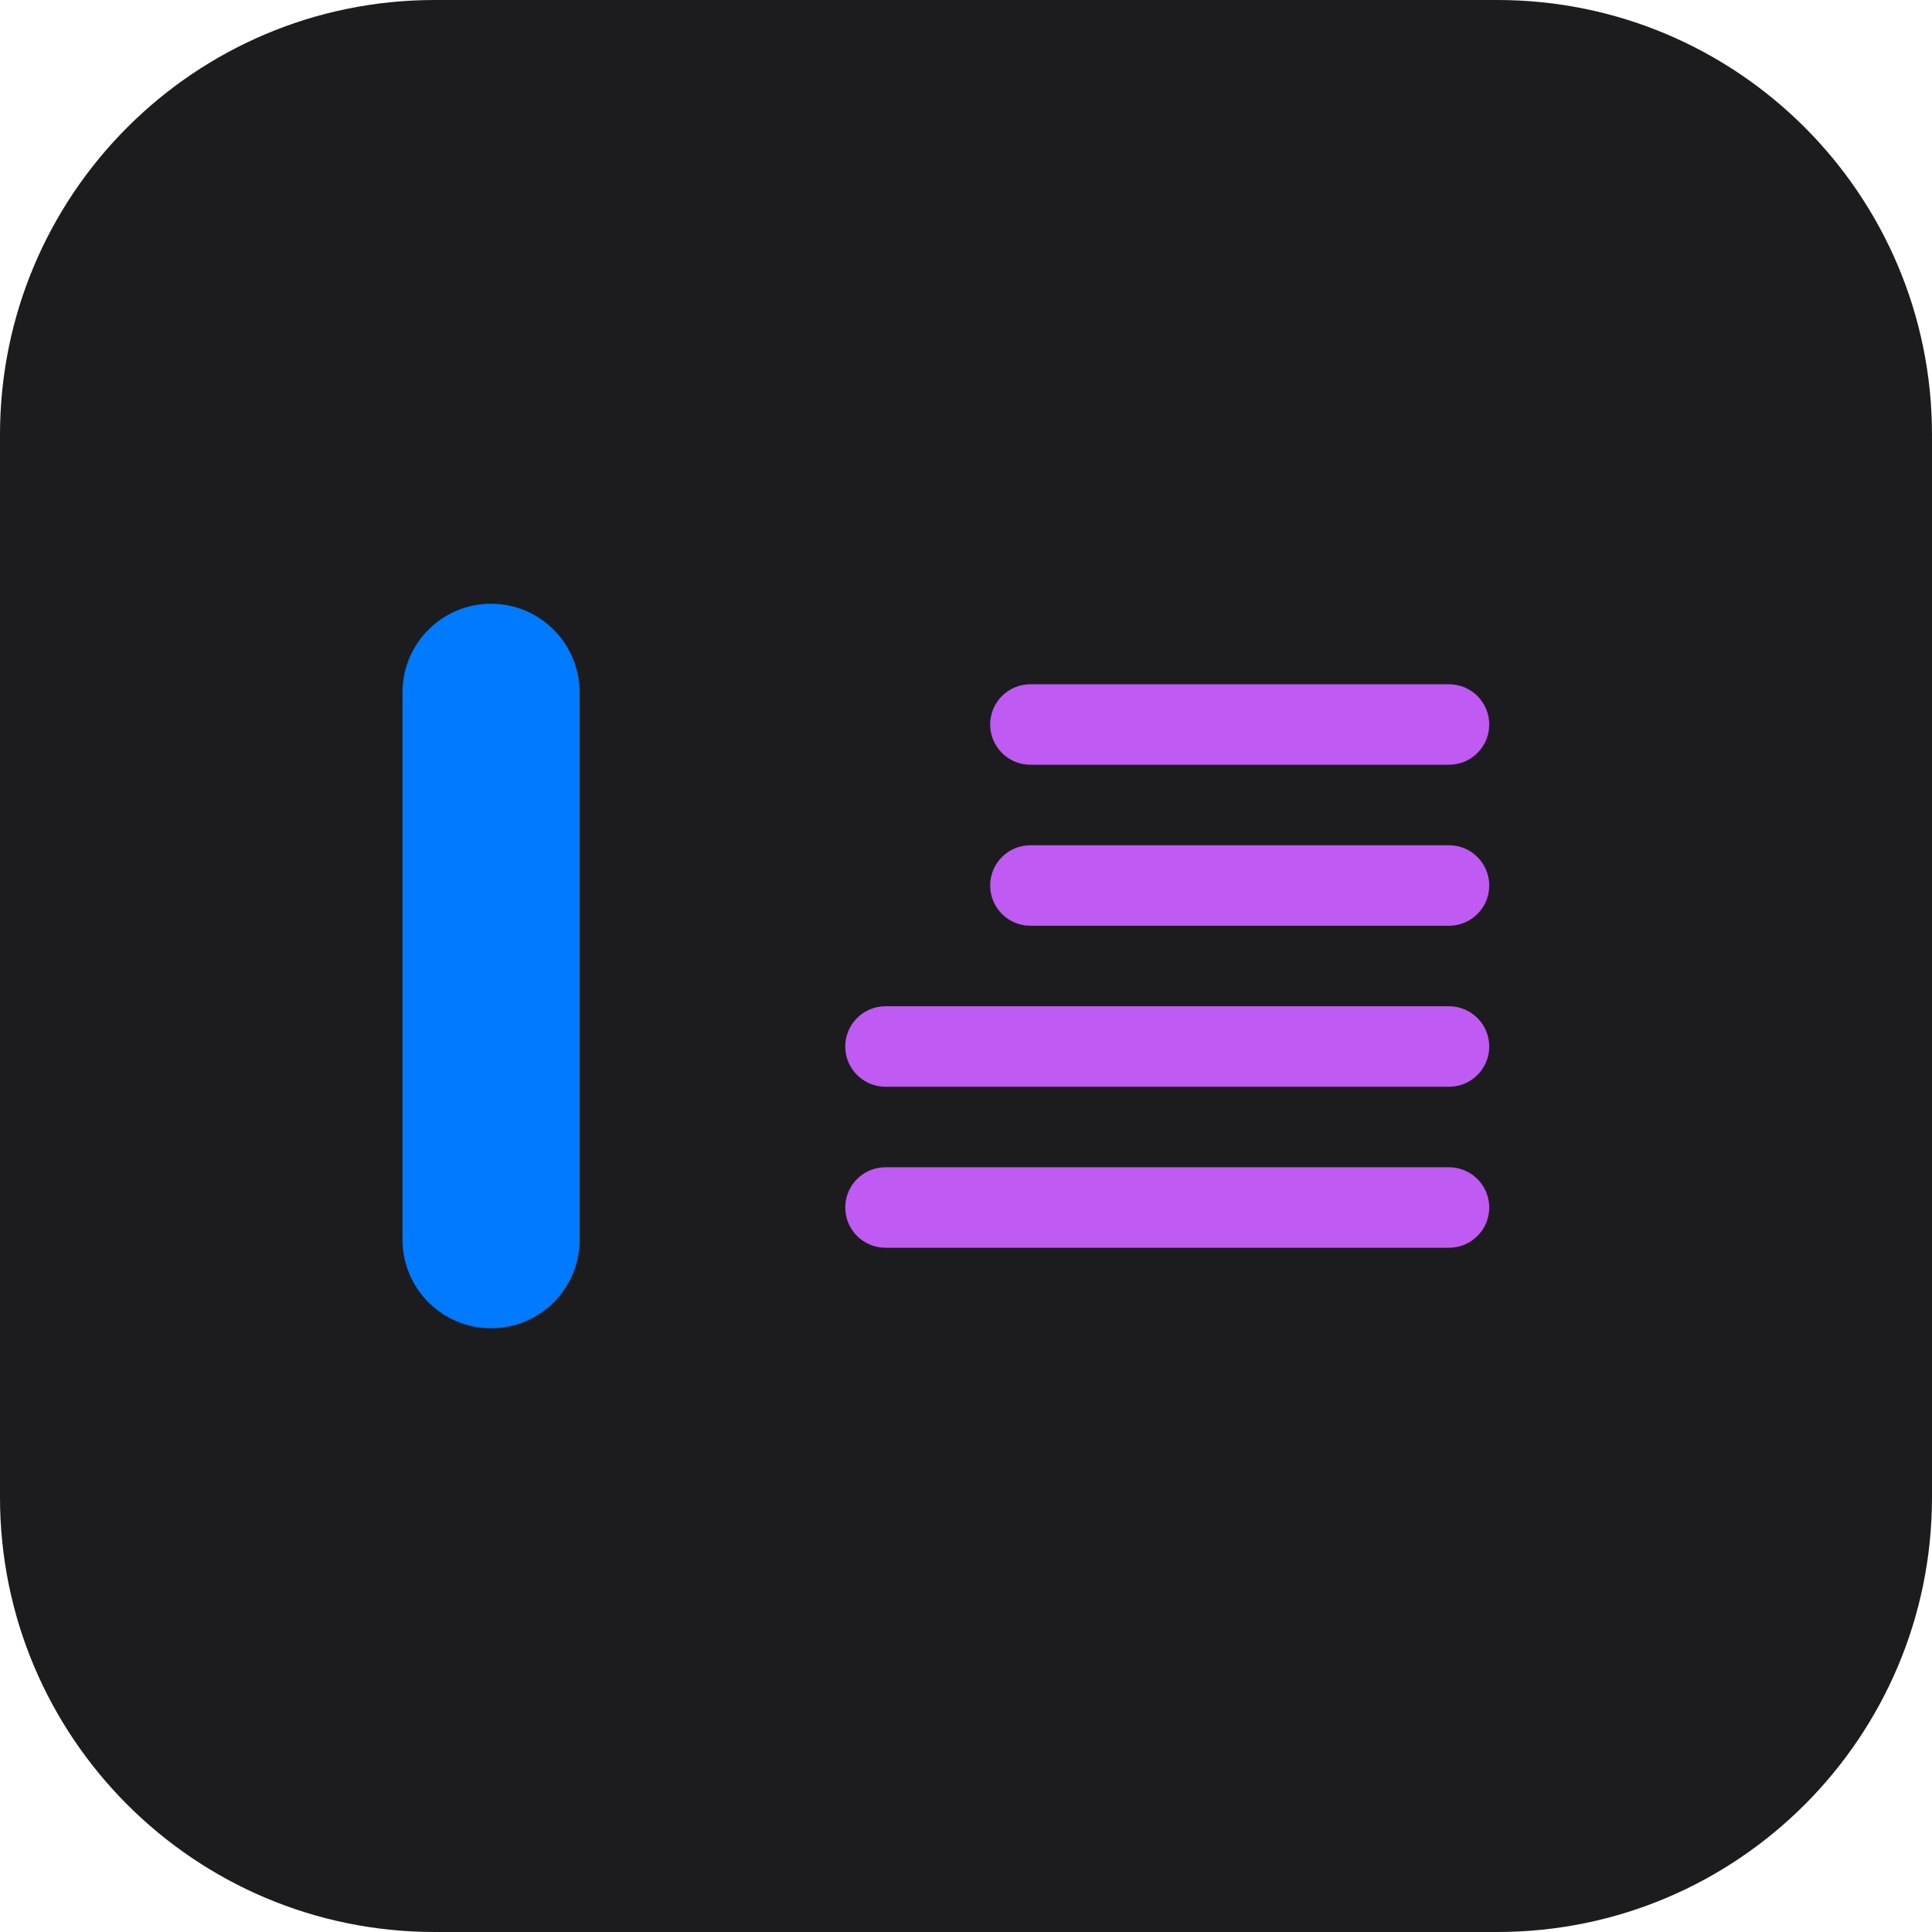
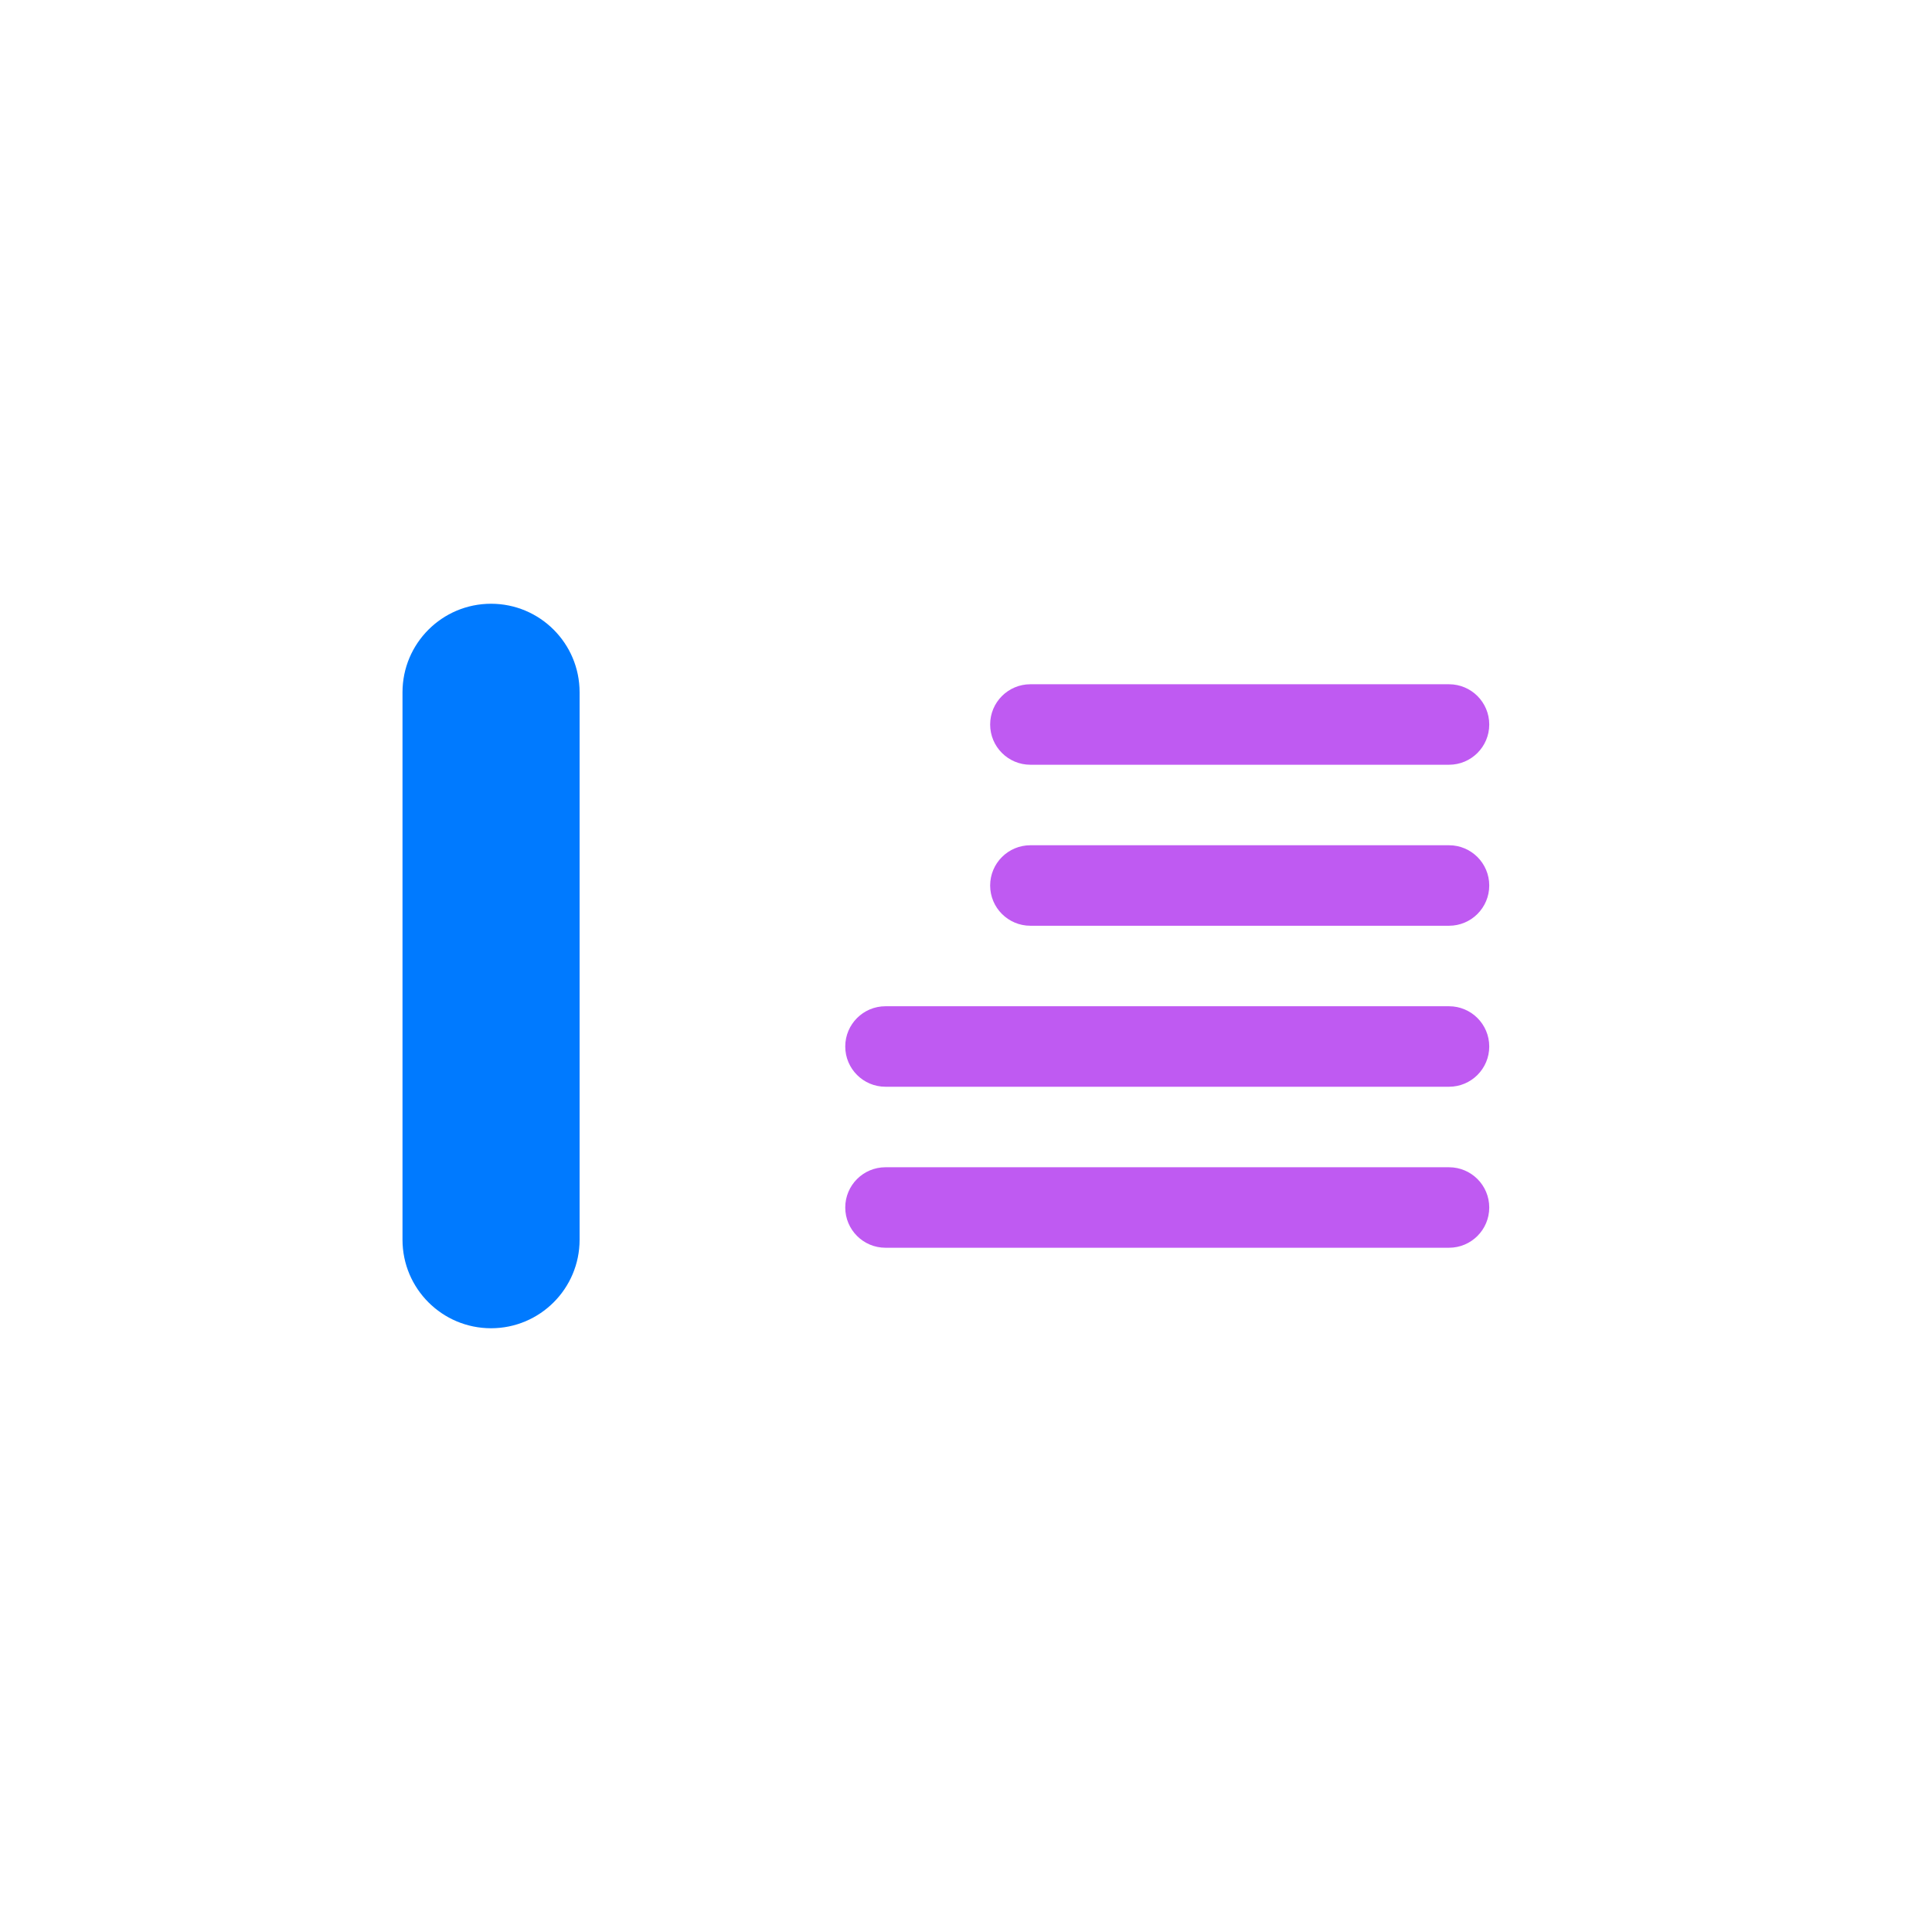
<svg xmlns="http://www.w3.org/2000/svg" width="240" height="240" viewBox="0 0 240 240" fill="none">
-   <path id="nmx-bg" d="M186 0H54C24.177 0 0 24.177 0 54V186C0 215.823 24.177 240 54 240H186C215.823 240 240 215.823 240 186V54C240 24.177 215.823 0 186 0Z" fill="#1C1C1E" />
  <path id="nmx-i" d="M72 86C72 79.925 67.075 75 61 75C54.925 75 50 79.925 50 86V154C50 160.075 54.925 165 61 165C67.075 165 72 160.075 72 154V86Z" fill="#007AFF" />
  <rect id="nmx-glyph-fixed-1" x="123" y="85" width="62" height="10" rx="5" fill="#BF5AF2" />
  <rect id="nmx-glyph-fixed-2" x="123" y="105" width="62" height="10" rx="5" fill="#BF5AF2" />
  <rect id="nmx-glyph-fixed-3" x="105" y="125" width="80" height="10" rx="5" fill="#BF5AF2" />
  <rect id="nmx-glyph-fixed-4" x="105" y="145" width="80" height="10" rx="5" fill="#BF5AF2" />
</svg>
